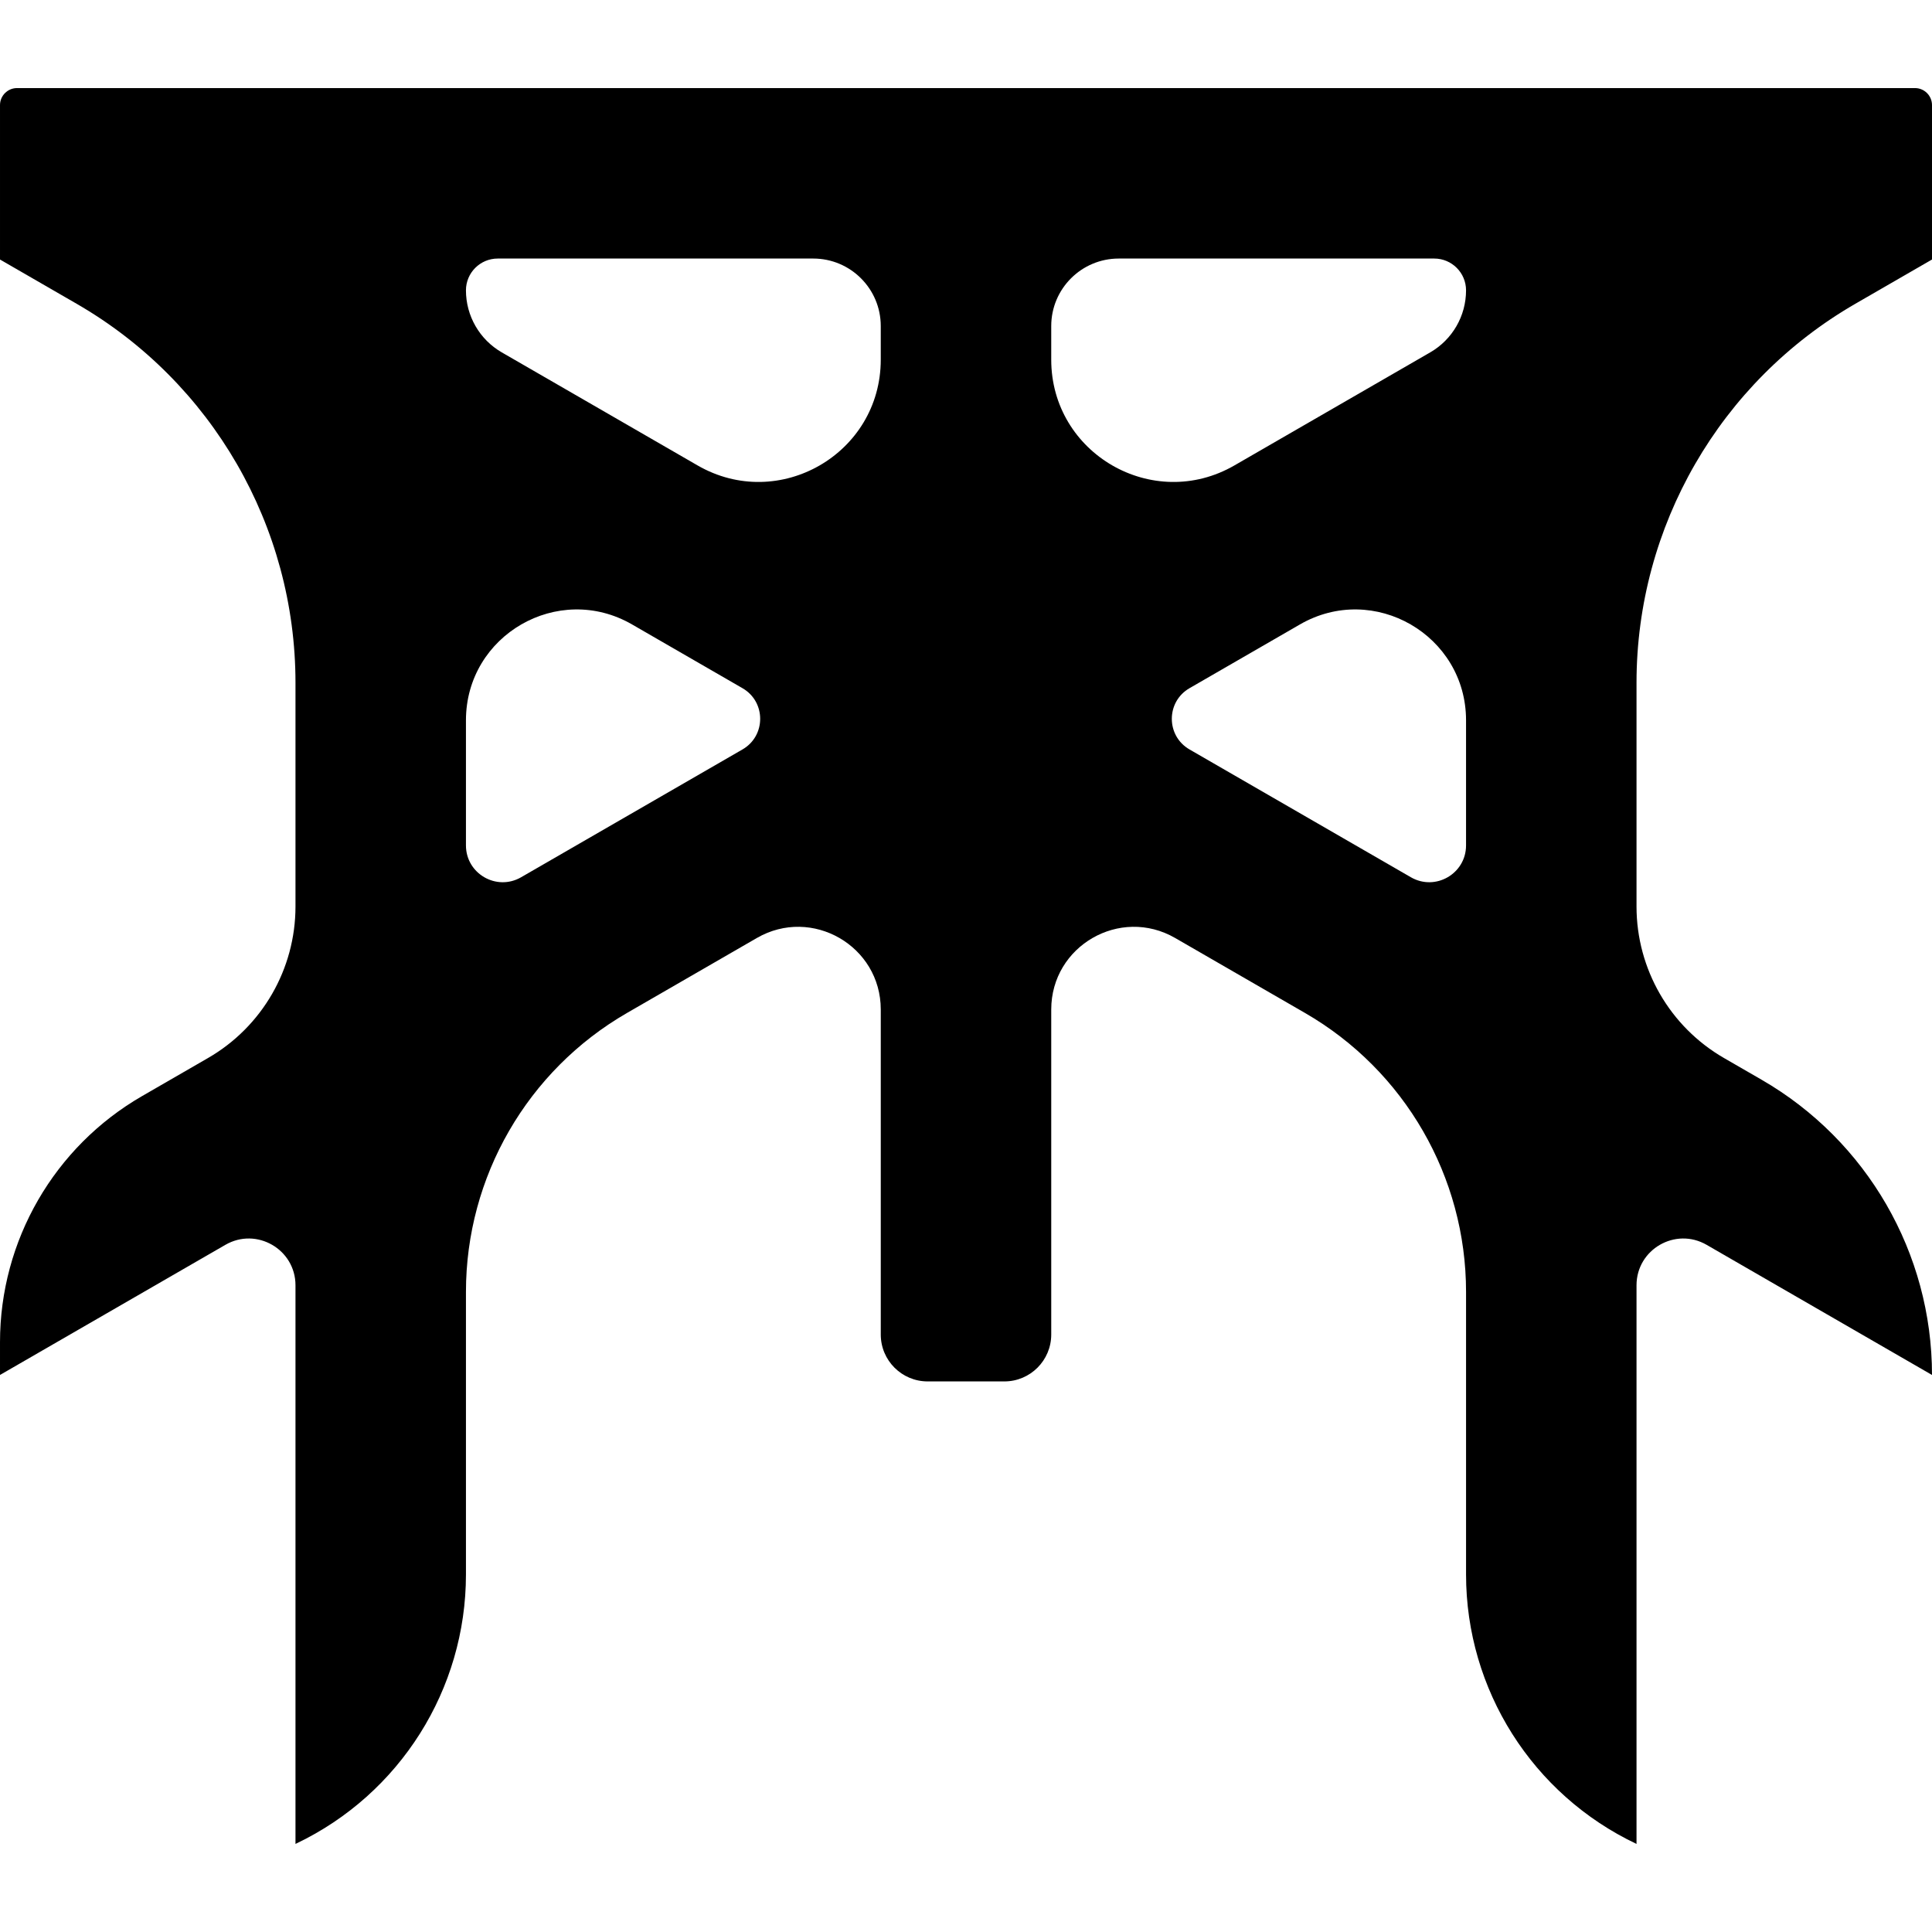
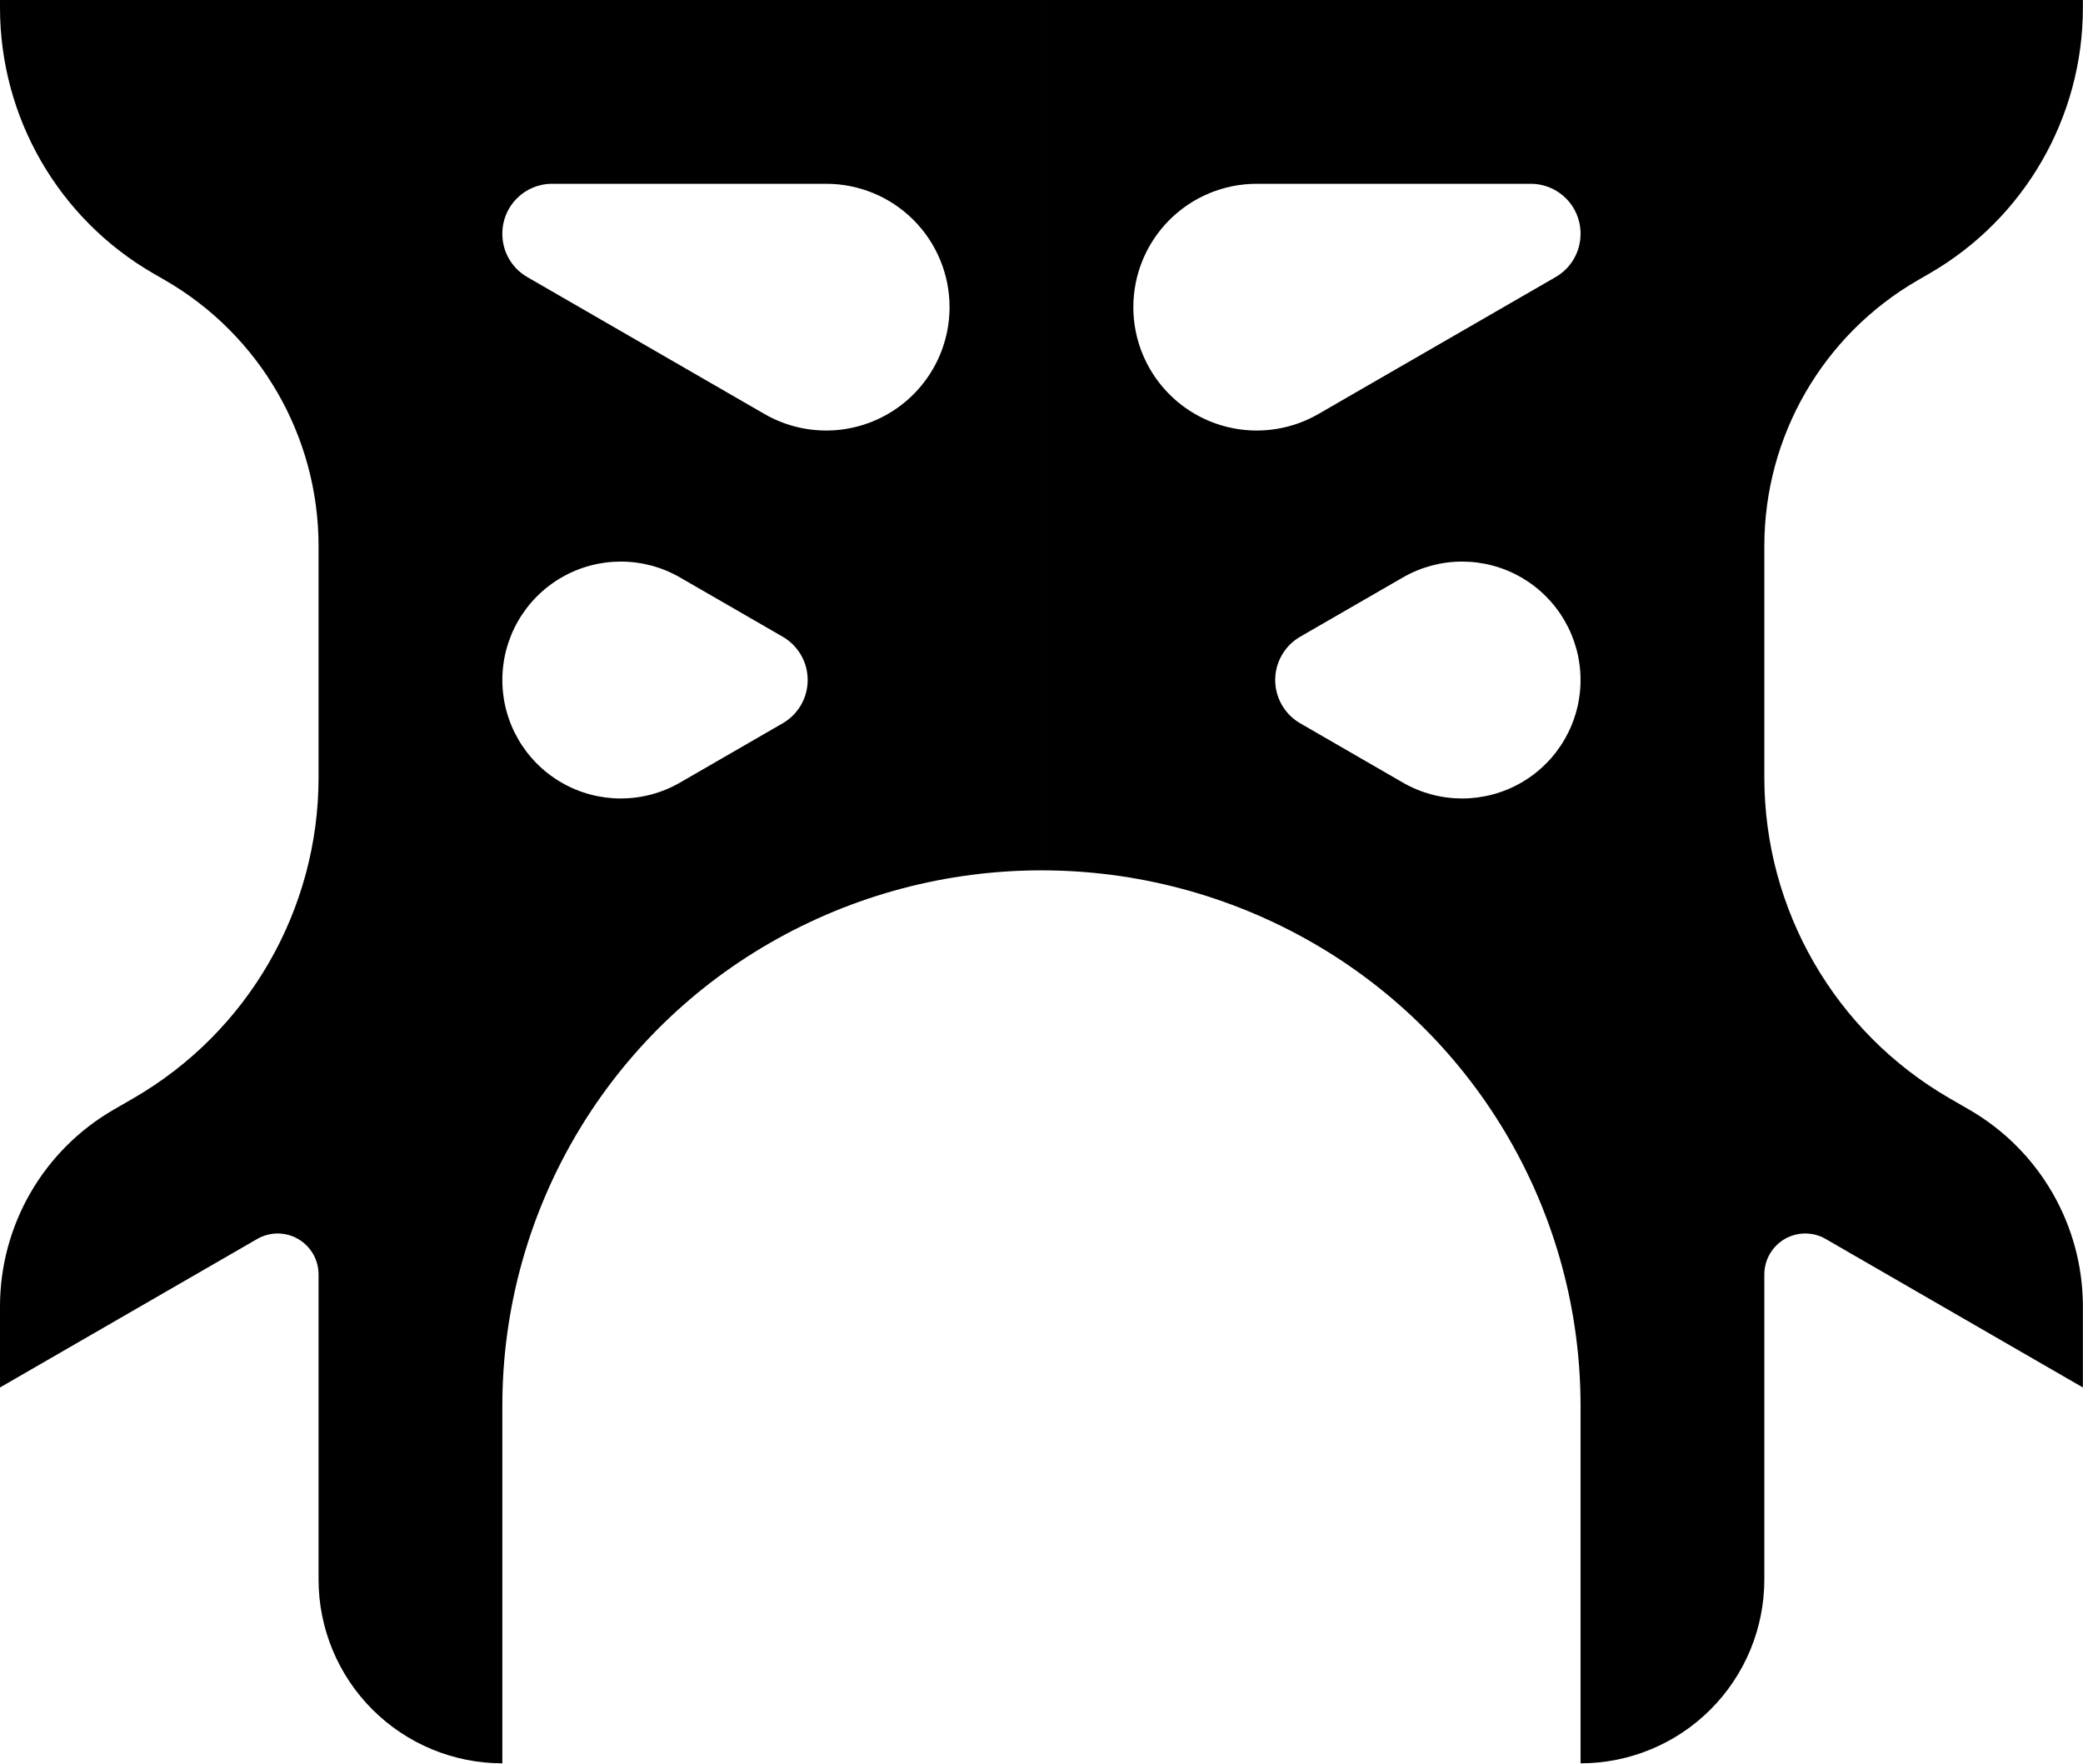
- <svg xmlns="http://www.w3.org/2000/svg" width="100%" height="100%" viewBox="0 0 1400 1400" version="1.1" xml:space="preserve" style="fill-rule:evenodd;clip-rule:evenodd;stroke-linejoin:round;stroke-miterlimit:2;">
-   <path d="M1062.35,210.4c0,18.538 -9.89,35.668 -25.944,44.937l-141.89,81.92c-59.002,34.065 -132.754,-8.516 -132.754,-76.645l0,-24.331c0,-27.022 21.906,-48.928 48.928,-48.928l228.614,-0c12.728,-0 23.046,10.319 23.046,23.047Zm0,402.212c0,20.513 -22.207,33.333 -39.972,23.077l-160.424,-92.621c-17.079,-9.86 -17.079,-34.512 0,-44.372l80.031,-46.206c53.495,-30.885 120.365,7.722 120.365,69.493l0,90.629Zm-424.118,-352c0,68.129 -73.752,110.71 -132.753,76.645l-141.89,-81.92c-16.054,-9.269 -25.945,-26.399 -25.945,-44.937c0,-12.728 10.319,-23.047 23.047,-23.047l228.613,-0c27.022,-0 48.928,21.906 48.928,48.928l0,24.331Zm-100.192,282.456l-160.424,92.621c-17.765,10.256 -39.972,-2.564 -39.972,-23.077l0,-90.627c0,-61.773 66.87,-100.38 120.366,-69.495l80.03,46.206c17.08,9.86 17.08,34.512 0,44.372m849.604,-479.245l-1375.29,0c-6.823,0 -12.352,5.531 -12.352,12.354l-0,111.88l55.555,32.075c98.118,56.648 158.563,161.34 158.563,274.639l-0,162.128c-0,45.288 -24.162,87.137 -63.383,109.782l-47.795,27.594c-63.7,36.777 -102.94,104.745 -102.94,178.299l-0,23.773l163.326,-94.297c22.573,-13.032 50.792,3.26 50.792,29.325l-0,404.802l0.54,-0.258c75.143,-35.868 122.988,-111.722 122.988,-194.986l0,-204.792c0,-83.373 44.481,-160.415 116.684,-202.102l94.114,-54.337c39.907,-23.039 89.79,5.76 89.79,51.84l0,235.506c0,18.767 15.215,33.98 33.982,33.98l55.567,0c18.767,0 33.981,-15.213 33.981,-33.98l0,-235.506c0,-46.08 49.883,-74.879 89.79,-51.84l94.114,54.337c72.204,41.687 116.684,118.729 116.684,202.102l0,204.779c0,83.484 48.091,159.499 123.53,195.257l0,-404.802c0,-26.065 28.218,-42.357 50.792,-29.325l163.326,94.297c0,-88.266 -47.09,-169.826 -123.53,-213.959l-27.206,-15.707c-39.222,-22.645 -63.382,-64.494 -63.382,-109.782l0,-162.129c0,-113.298 60.444,-217.99 158.563,-274.639l55.555,-32.074l0,-111.88c0,-6.823 -5.531,-12.354 -12.354,-12.354" style="fill-rule:nonzero;" />
+ <svg xmlns="http://www.w3.org/2000/svg" width="100%" height="100%" viewBox="0 0 4170 3530" version="1.1" xml:space="preserve" style="fill-rule:evenodd;clip-rule:evenodd;stroke-linejoin:round;stroke-miterlimit:2;">
+   <path d="M2084.89,1742.26c-187.997,-0 -375.993,48.61 -544.459,145.831c-330.914,190.967 -534.783,543.997 -534.783,926.061l-0.002,715.644c-97.578,0 -191.162,-38.763 -260.16,-107.761c-68.998,-68.998 -107.761,-162.579 -107.761,-260.157l0.001,-610.783c-0,-29.261 -15.611,-56.298 -40.951,-70.928c-25.34,-14.63 -56.56,-14.63 -81.9,0.001l-514.876,297.274l0,-162.095c0,-162.445 86.614,-312.566 227.249,-393.87l40.048,-23.152c229.243,-132.531 370.43,-377.237 370.43,-642.033l-0,-463.311c-0,-219.38 -117.002,-422.107 -306.956,-531.857l-23.815,-13.76c-189.954,-109.751 -306.956,-312.477 -306.956,-531.858l0,-15.505l2084.89,0l-0,1742.26Zm-723.619,-586.349c-73.36,-42.333 -163.731,-42.319 -237.077,0.039c-73.347,42.357 -118.528,120.623 -118.528,205.321l-0,0.008c-0,84.715 45.199,162.995 118.569,205.346c73.37,42.351 163.762,42.338 237.119,-0.034l205.57,-118.737c30.951,-17.878 50.014,-50.911 50.007,-86.655c-0.007,-35.743 -19.083,-68.768 -50.042,-86.634l-205.618,-118.654Zm-355.605,-687.526c-0,35.549 18.966,68.396 49.753,86.167l474.999,274.185c76.43,44.118 170.592,44.112 247.017,-0.017c76.424,-44.128 123.503,-125.675 123.503,-213.925l0,-0.009c0,-65.472 -26.009,-128.262 -72.304,-174.558c-46.296,-46.296 -109.086,-72.304 -174.558,-72.304l-548.919,-0c-54.947,-0 -99.491,44.543 -99.491,99.491l-0,0.97Zm1079.23,1273.88l0,-1742.26l2084.89,0l0,15.505c0,219.381 -117.001,422.107 -306.956,531.858l-23.815,13.76c-189.954,109.75 -306.956,312.477 -306.956,531.857l0,463.311c0,264.796 141.187,509.502 370.43,642.033l40.048,23.152c140.635,81.304 227.249,231.425 227.249,393.87l0,162.095l-514.876,-297.274c-25.34,-14.631 -56.56,-14.631 -81.9,-0.001c-25.34,14.63 -40.951,41.667 -40.951,70.928l-0,610.783c-0,97.578 -38.763,191.159 -107.761,260.157c-68.998,68.998 -162.582,107.761 -260.16,107.761l-0.001,-715.644c-0,-382.064 -203.869,-735.094 -534.783,-926.061c-168.466,-97.221 -356.462,-145.831 -544.459,-145.831Zm723.619,-586.349l-205.617,118.654c-30.959,17.866 -50.035,50.891 -50.043,86.634c-0.007,35.744 19.056,68.777 50.007,86.655l205.57,118.737c73.358,42.372 163.749,42.385 237.119,0.034c73.37,-42.351 118.569,-120.631 118.569,-205.346l0,-0.008c0,-84.698 -45.181,-162.964 -118.527,-205.321c-73.347,-42.358 -163.718,-42.372 -237.078,-0.039Zm355.605,-687.526l0,-0.97c0,-54.948 -44.543,-99.491 -99.491,-99.491l-548.919,-0c-65.471,-0 -128.262,26.008 -174.558,72.304c-46.295,46.296 -72.304,109.086 -72.304,174.558l-0,0.009c-0,88.25 47.079,169.797 123.504,213.925c76.424,44.129 170.586,44.135 247.016,0.017l474.999,-274.185c30.787,-17.771 49.753,-50.618 49.753,-86.167Z" />
</svg>
